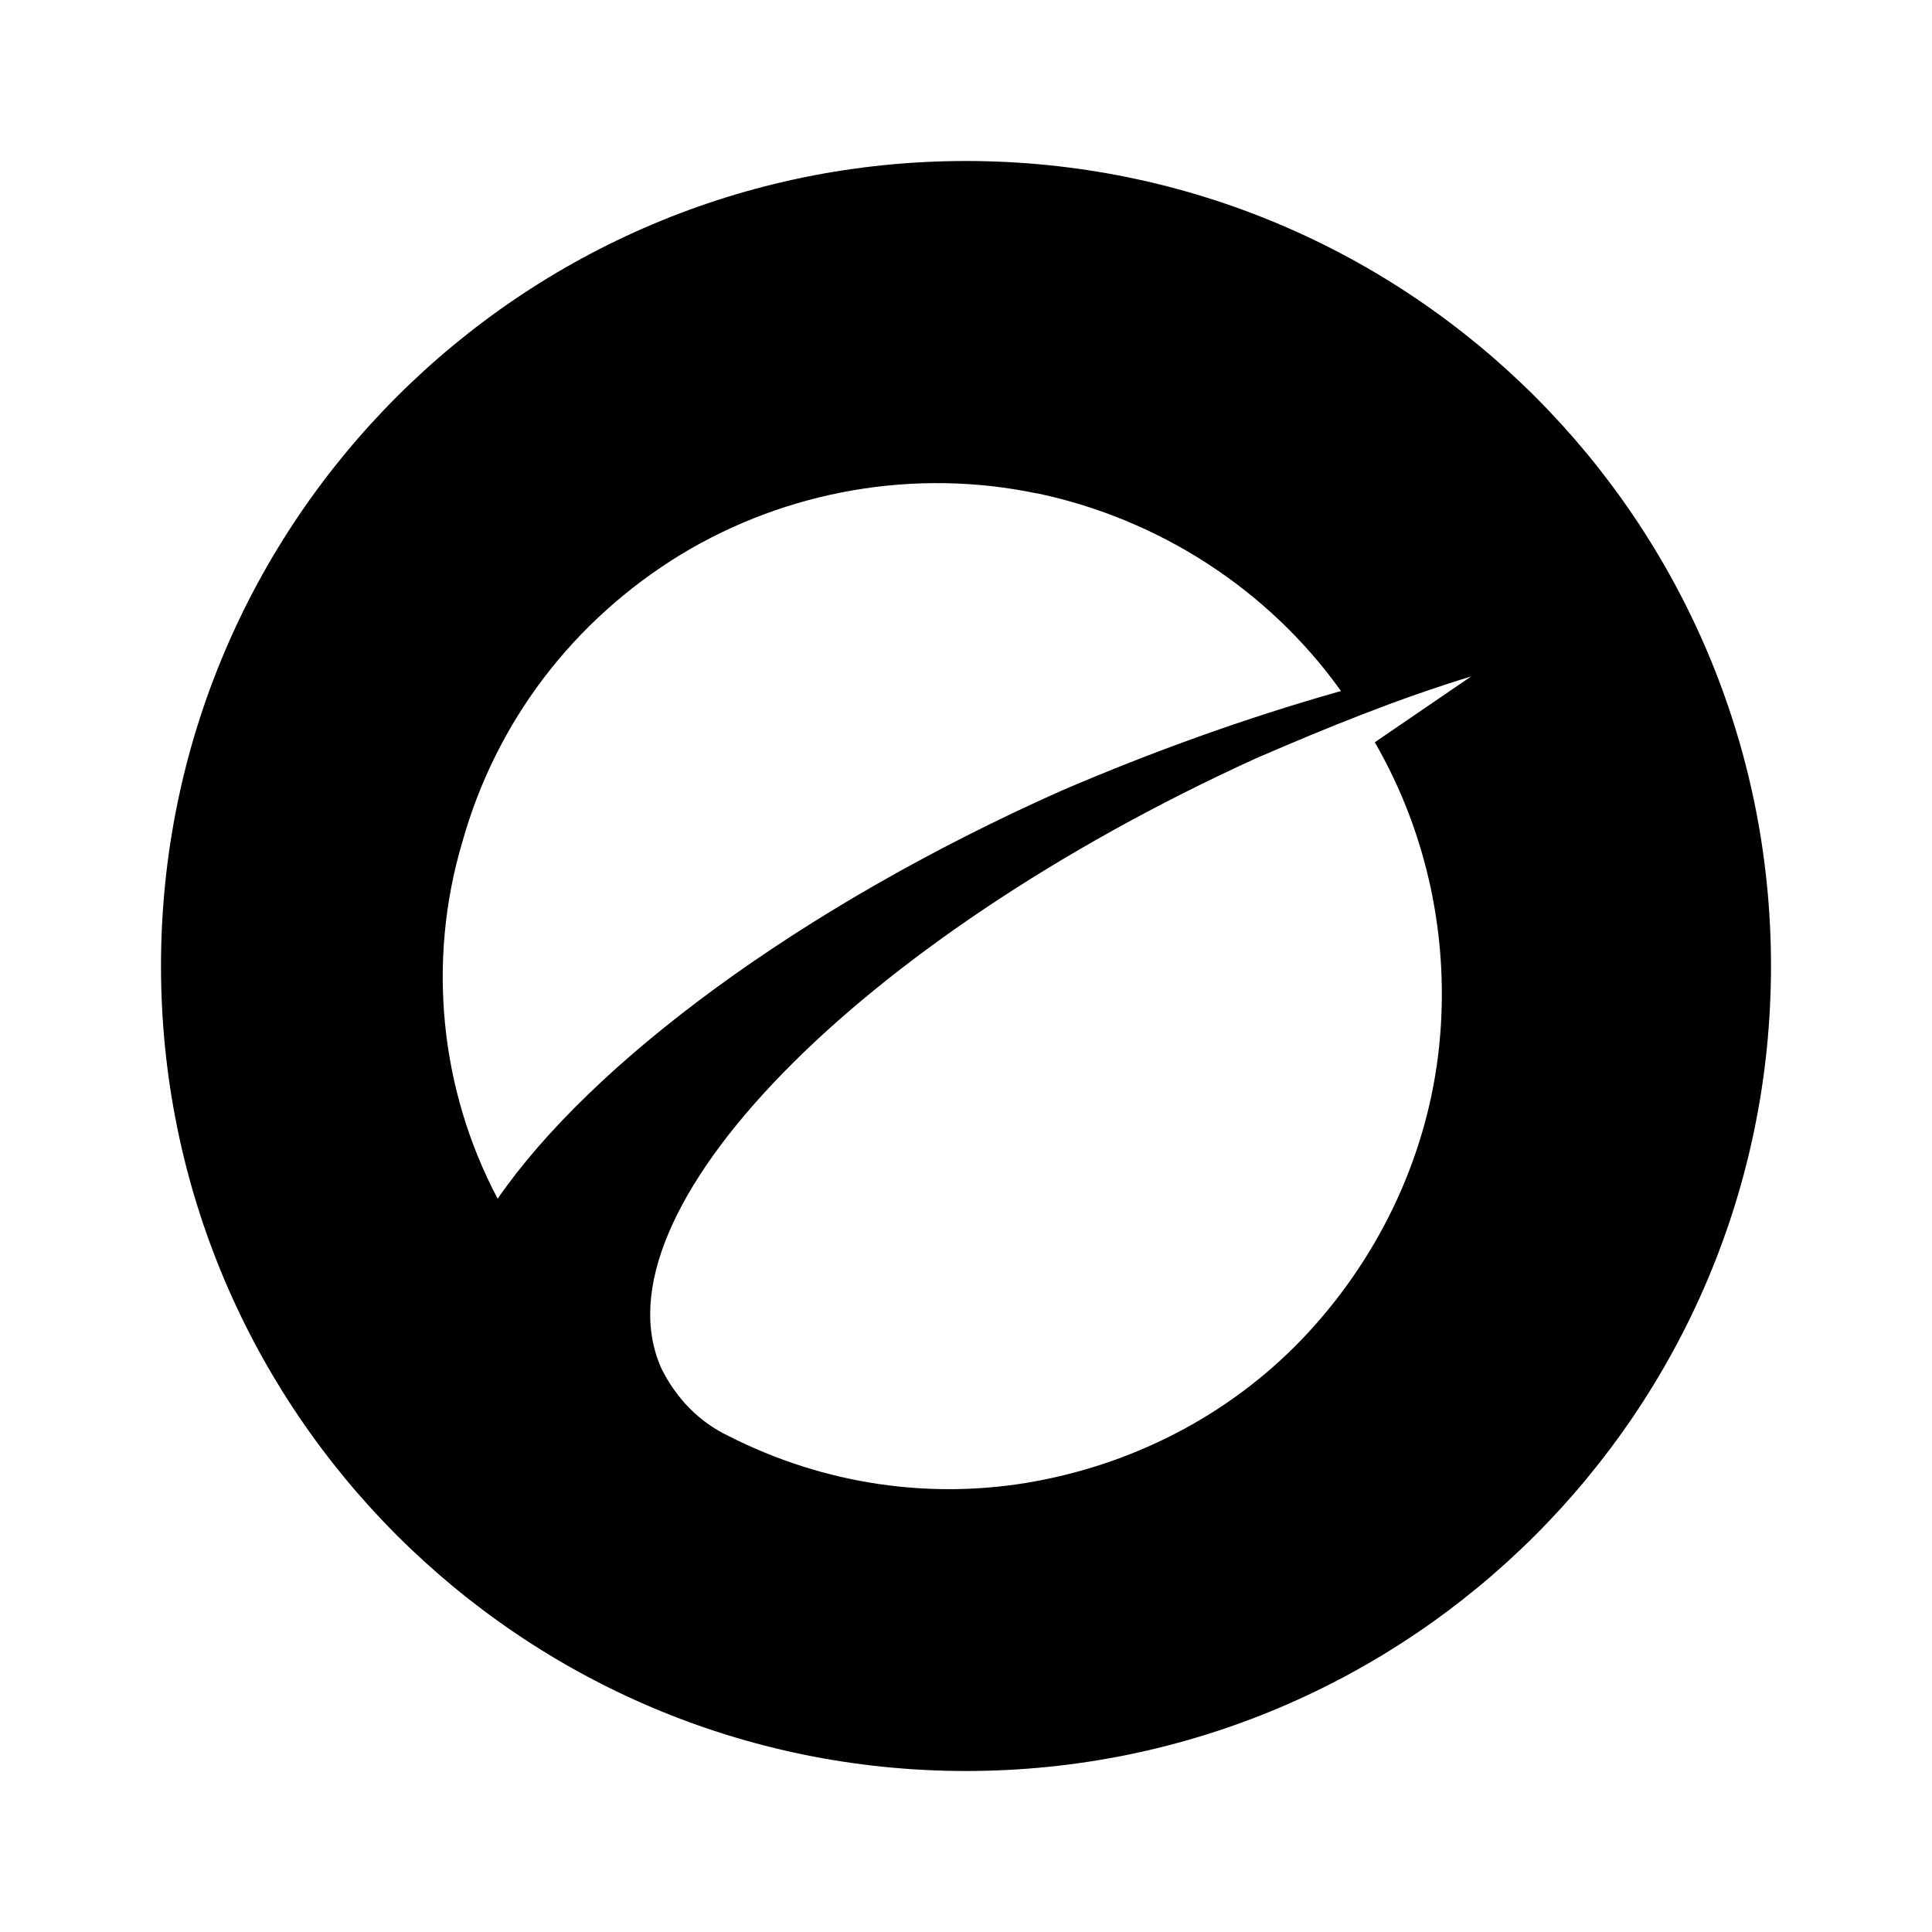
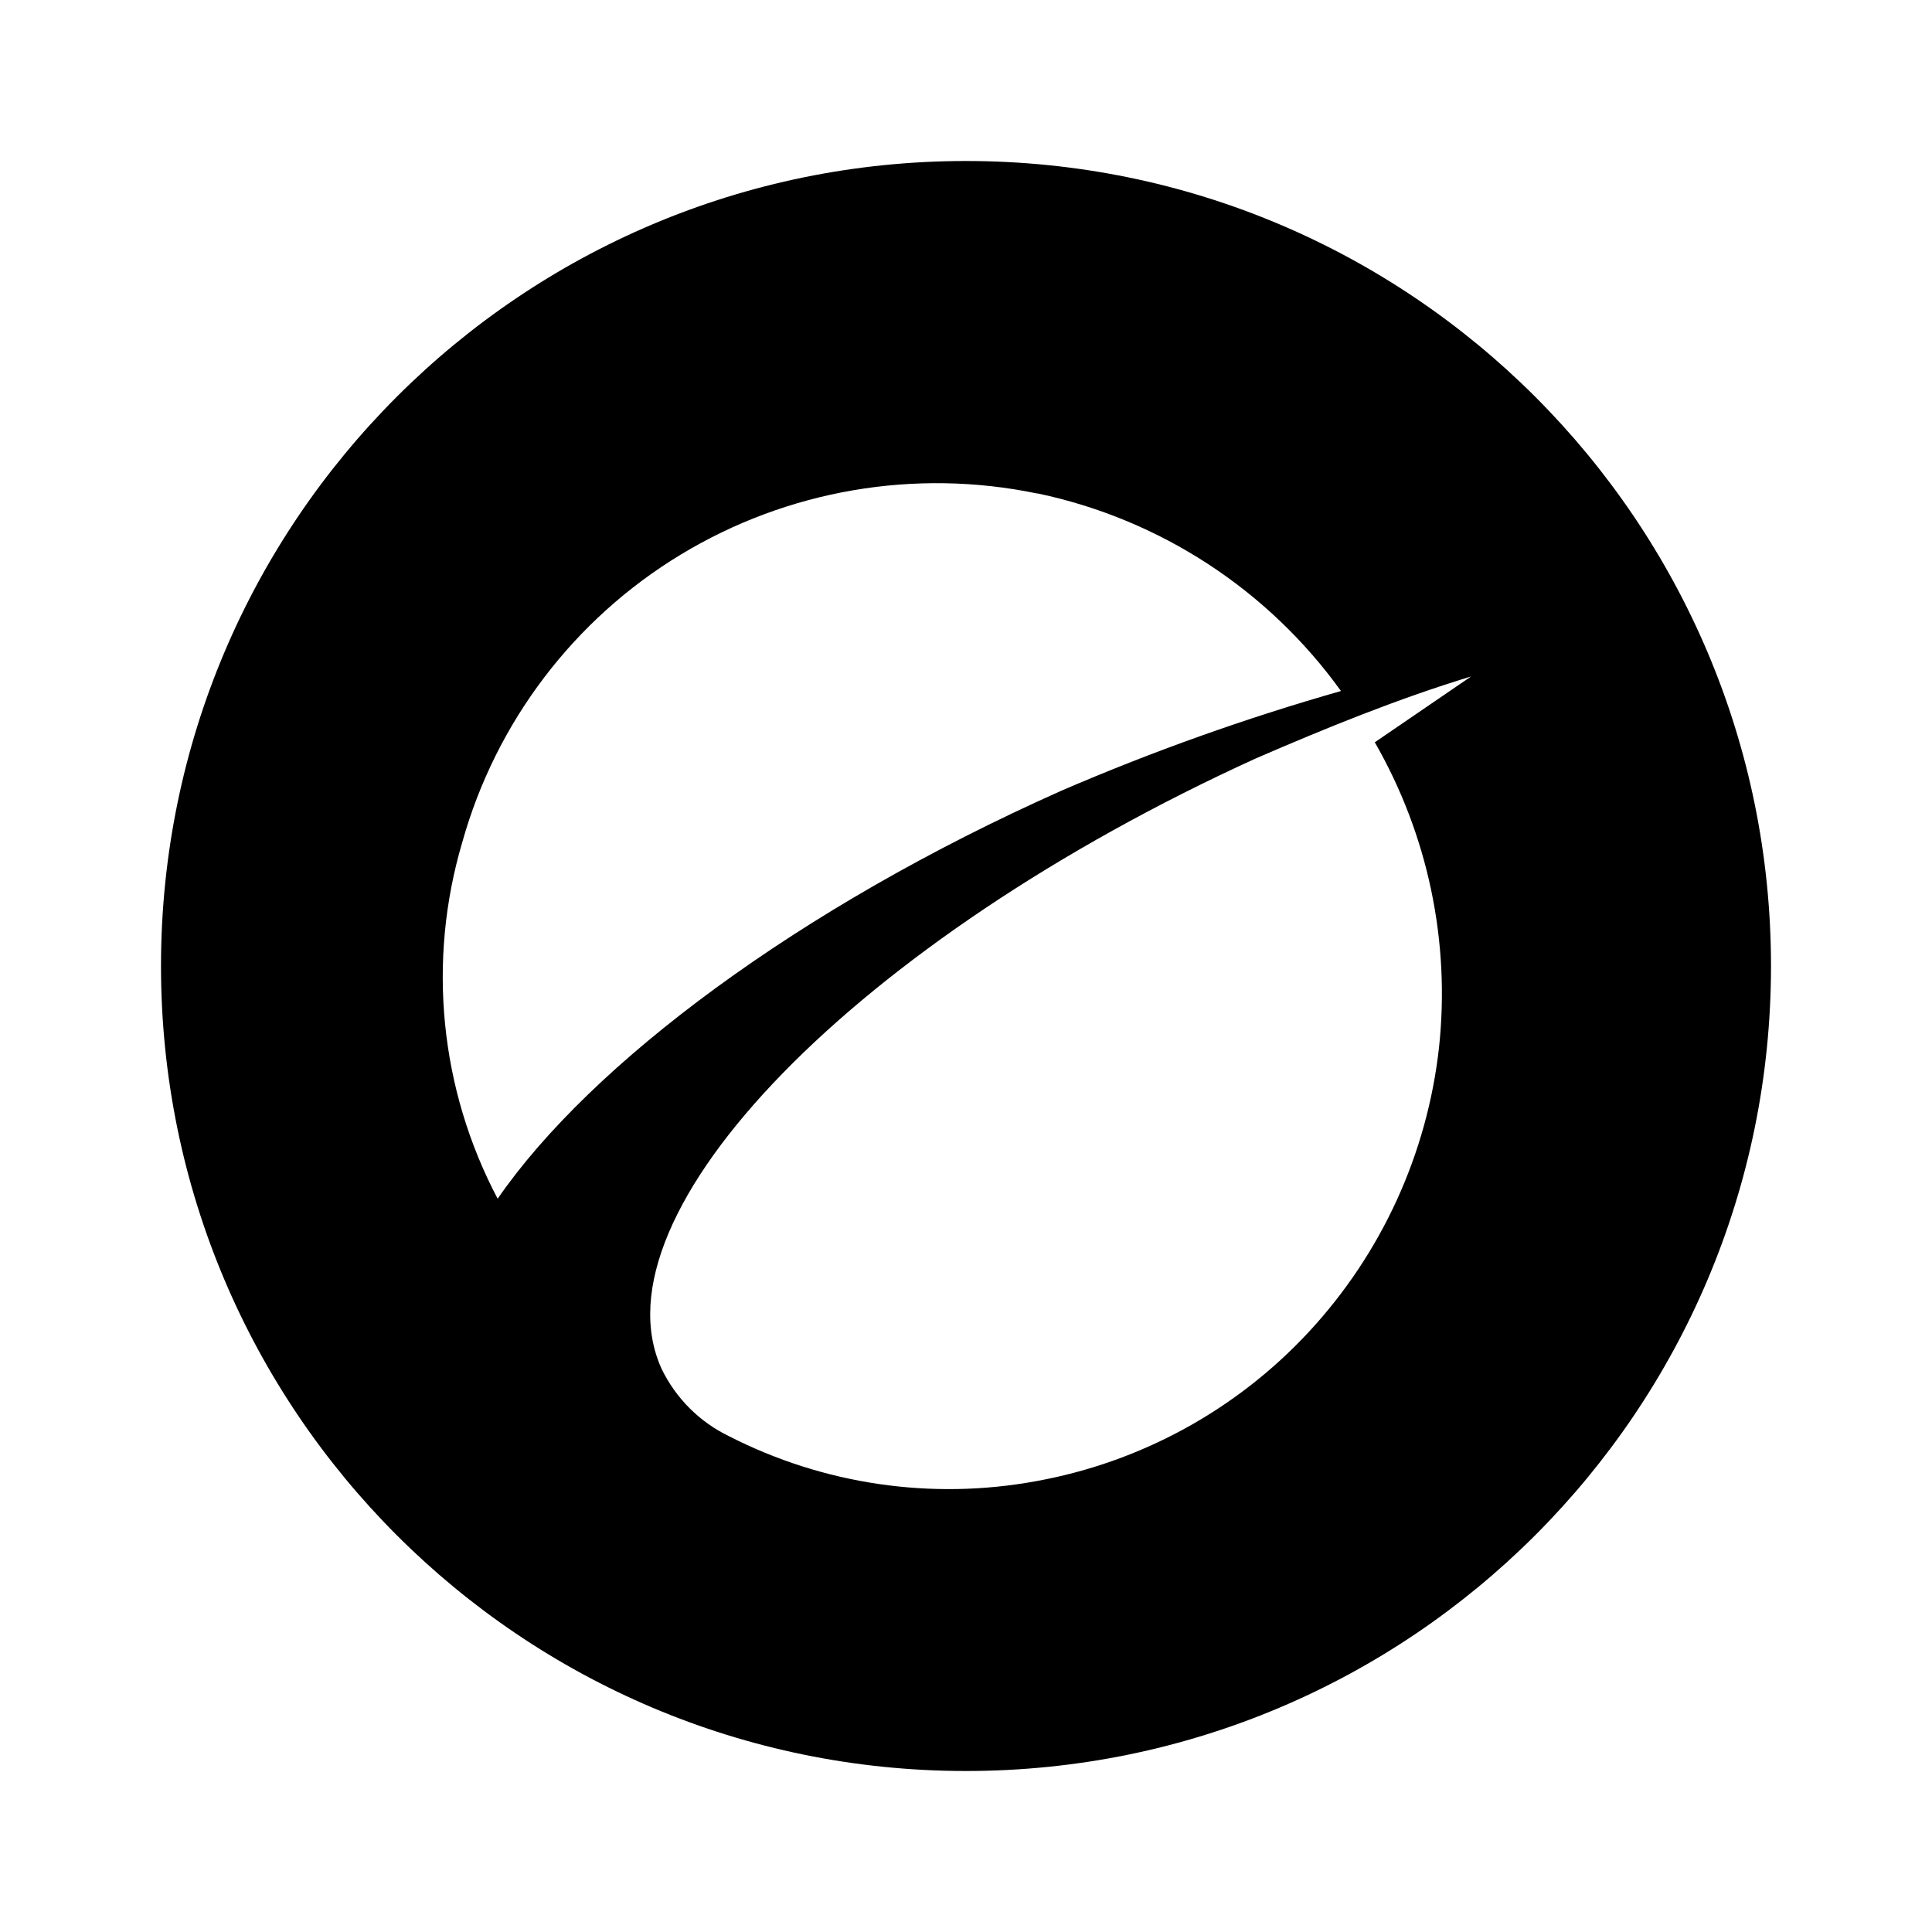
- <svg xmlns="http://www.w3.org/2000/svg" width="24" height="24" fill="none" viewBox="0 0 24 24">
-   <path fill="#000" d="M12 22C17.523 22 22 17.523 22 12C22 6.477 17.523 2 12 2C6.477 2 2 6.477 2 12C2 17.523 6.477 22 12 22ZM12.887 6.129C14.403 6.449 15.76 7.326 16.658 8.584C15.461 8.923 14.304 9.342 13.186 9.822C9.914 11.279 7.339 13.214 6.182 14.891C5.464 13.534 5.304 11.937 5.743 10.461C6.162 8.965 7.12 7.707 8.457 6.889C9.774 6.091 11.37 5.811 12.887 6.131V6.129ZM15.601 9.421C16.479 9.041 17.357 8.683 18.275 8.403L17.078 9.221C17.737 10.359 18.016 11.695 17.876 13.012C17.736 14.329 17.158 15.566 16.26 16.544C15.362 17.521 14.165 18.16 12.868 18.4C11.571 18.64 10.234 18.44 9.056 17.841C8.676 17.662 8.397 17.362 8.218 17.003C7.34 15.067 10.652 11.675 15.601 9.421Z" />
+ <svg xmlns="http://www.w3.org/2000/svg" width="24" height="24" fill="none">
+   <path fill="currentColor" d="M12 22c5.523 0 10-4.477 10-10S17.523 2 12 2 2 6.477 2 12s4.477 10 10 10m.887-15.871a6.22 6.22 0 0 1 3.771 2.455 28.5 28.5 0 0 0-3.472 1.238c-3.272 1.457-5.847 3.392-7.004 5.069a5.9 5.9 0 0 1-.439-4.43 6.1 6.1 0 0 1 2.714-3.572 6.14 6.14 0 0 1 4.43-.758zm2.714 3.292c.878-.38 1.756-.738 2.674-1.018l-1.197.818a6.26 6.26 0 0 1 .798 3.791 6.2 6.2 0 0 1-1.616 3.532 6.1 6.1 0 0 1-3.392 1.856 6 6 0 0 1-3.812-.559 1.8 1.8 0 0 1-.838-.838c-.878-1.936 2.434-5.328 7.383-7.582" />
</svg>
